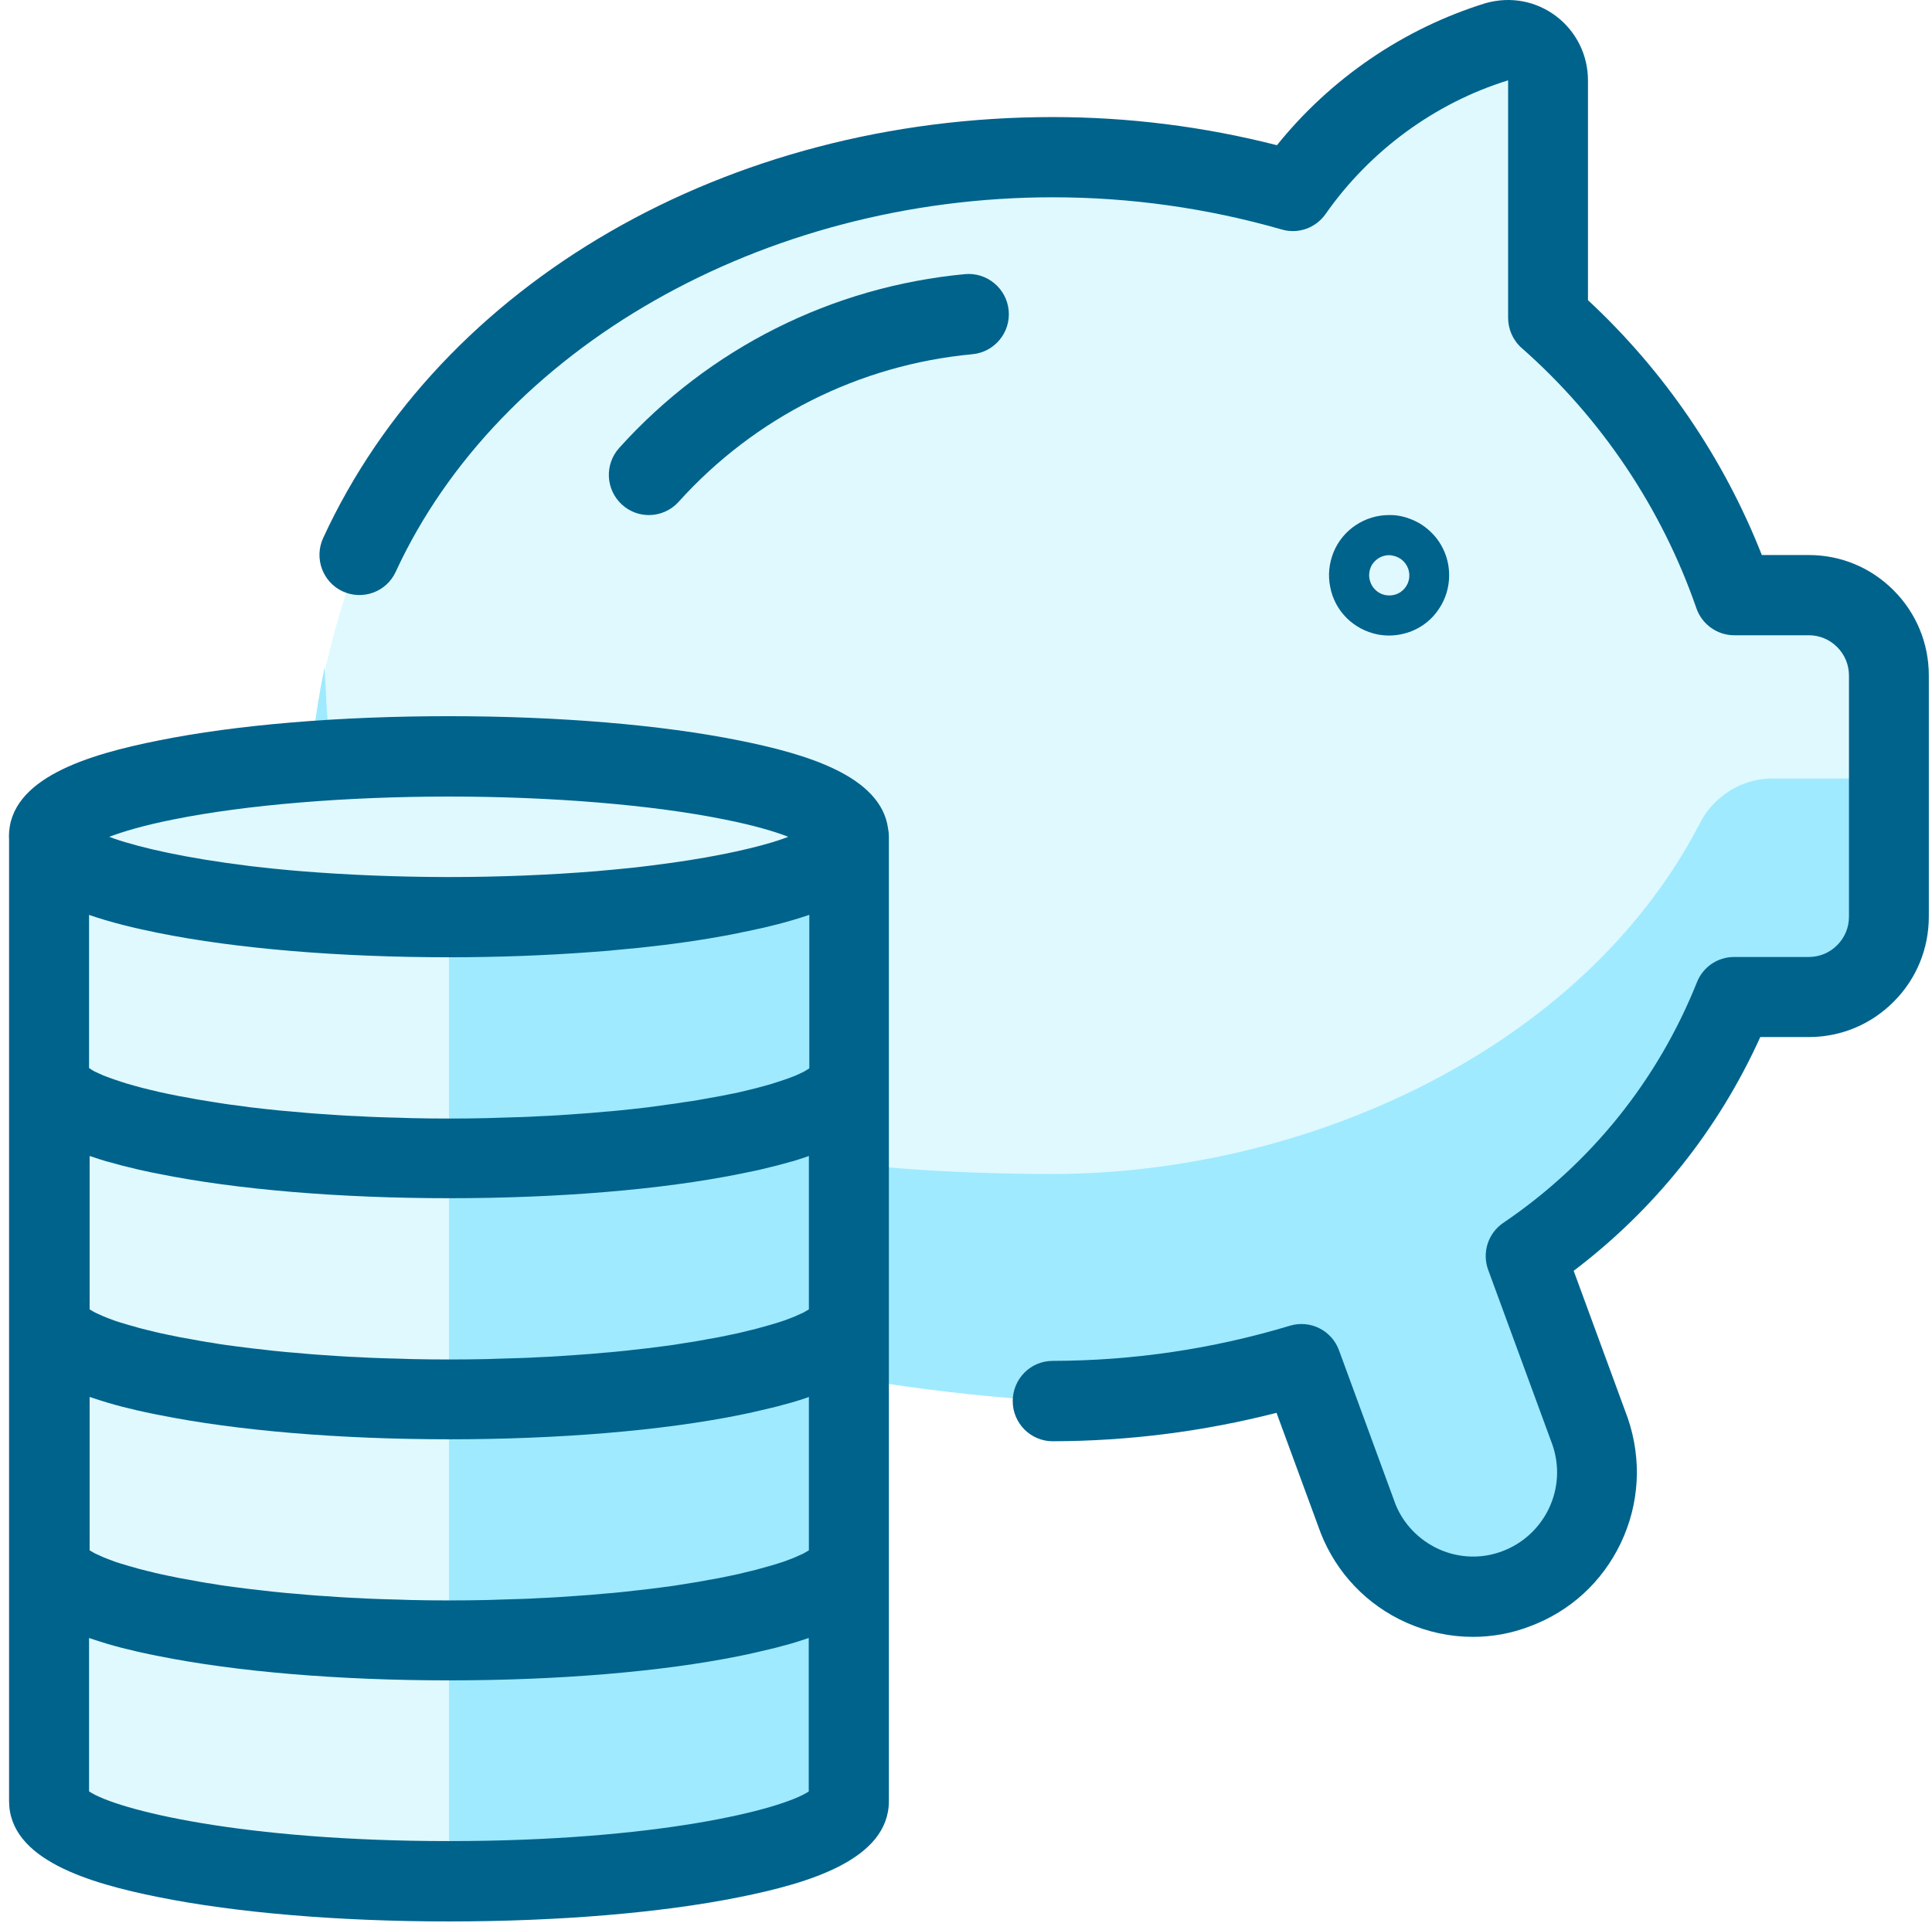
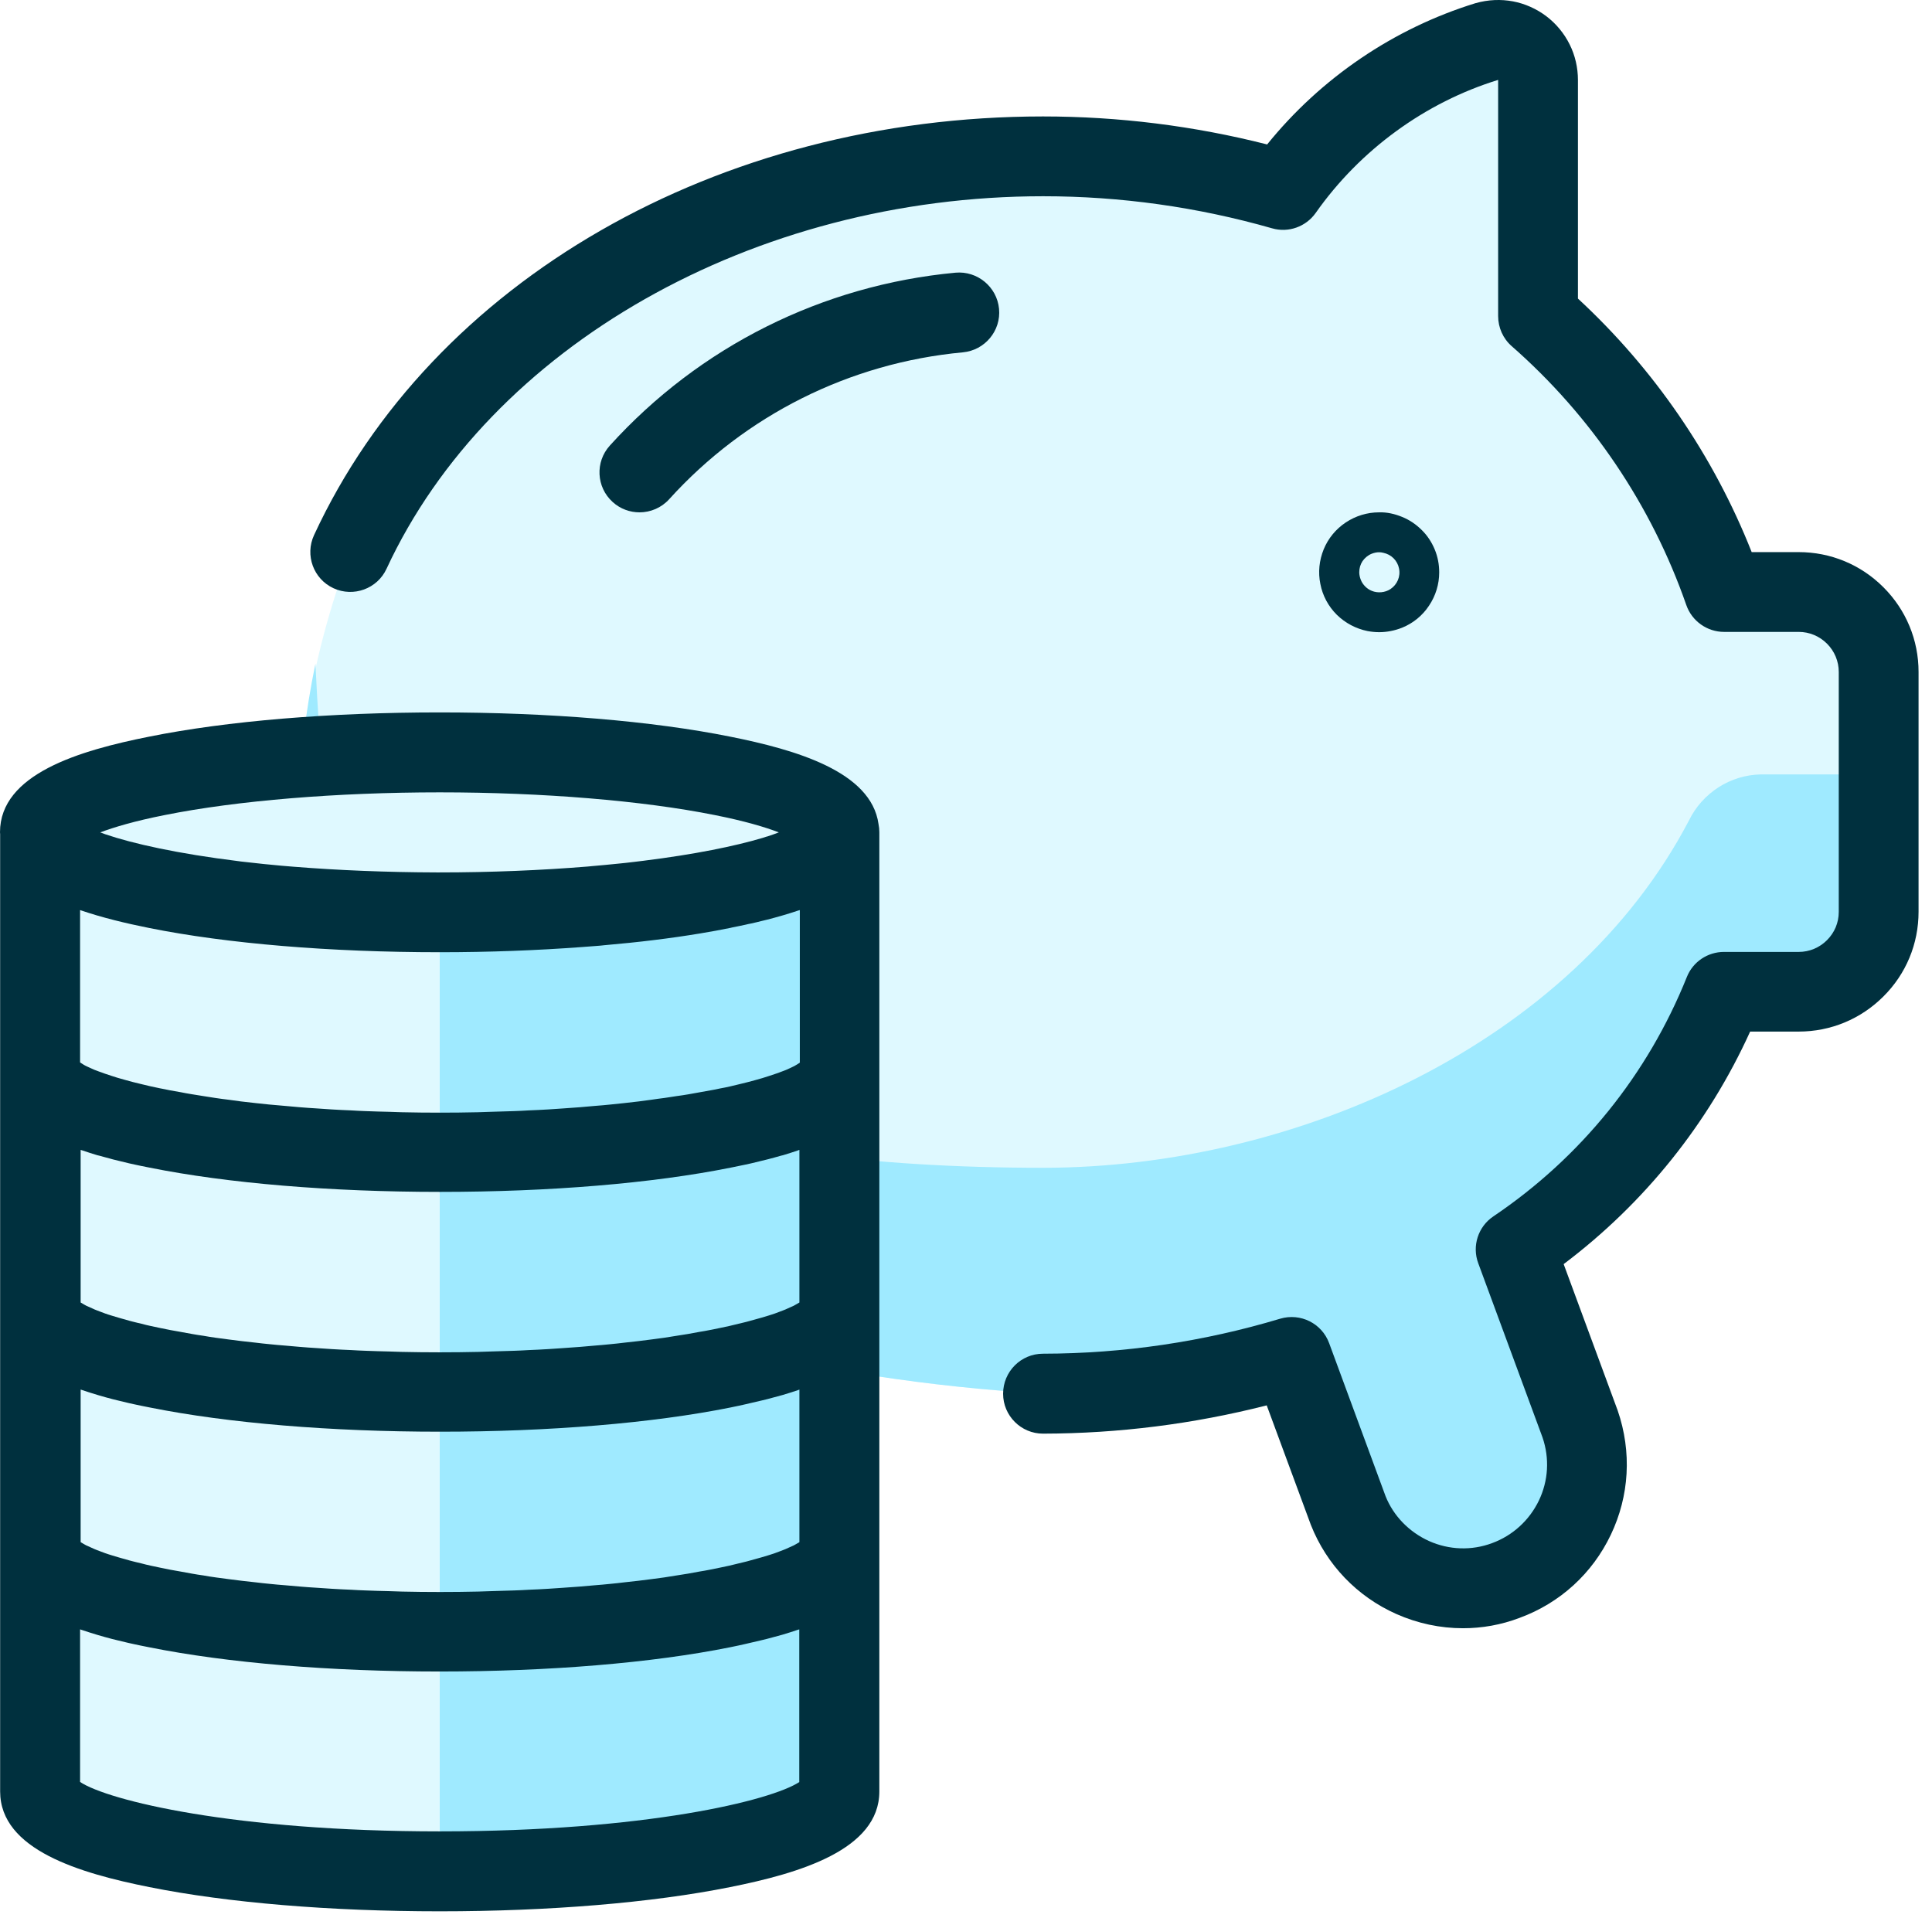
- <svg xmlns="http://www.w3.org/2000/svg" width="209" height="208" viewBox="0 0 209 208" fill="none">
-   <path d="M113.873 151.596C122.982 151.581 132.06 150.241 140.79 147.606L146.897 164.251C148.186 167.525 150.701 170.144 153.884 171.576C157.067 173.007 160.704 173.129 163.978 171.911C167.266 170.693 169.934 168.241 171.449 165.073C172.95 161.906 173.162 158.266 172.04 154.931L165.054 135.88C175.193 129.012 183.043 119.251 187.59 107.845H195.668C197.956 107.845 200.169 106.931 201.791 105.302C203.412 103.672 204.322 101.464 204.322 99.149V73.094C204.322 70.794 203.412 68.571 201.791 66.941C200.169 65.312 197.972 64.398 195.668 64.398H187.575C183.559 52.825 176.633 42.484 167.463 34.398V8.693C167.463 8.023 167.312 7.368 167.009 6.759C166.706 6.165 166.281 5.632 165.751 5.236C165.22 4.825 164.599 4.55 163.947 4.429C163.296 4.307 162.614 4.337 161.977 4.505C153.02 7.276 145.23 12.941 139.85 20.647C131.408 18.226 122.664 16.992 113.889 16.992C79.743 17.023 50.493 34.885 38.884 60.058C34.367 71.997 32.427 84.758 33.231 97.505C34.019 110.251 37.52 122.677 43.491 133.962C65.633 144.195 89.518 150.18 113.873 151.596Z" fill="#DFF9FF" />
-   <path d="M191.592 84.241C189.956 84.272 188.364 84.759 187 85.642C185.636 86.525 184.515 87.774 183.802 89.251C171.117 113.601 141.261 126.987 113.981 127.033C36.414 127.033 36.111 91.596 35.111 72.195C30.807 93.15 33.747 114.942 43.462 133.977C65.634 144.195 89.52 150.18 113.875 151.596C122.998 151.581 132.061 150.241 140.791 147.606L146.656 163.596C147.717 166.688 149.824 169.307 152.627 170.997C155.416 172.688 158.72 173.343 161.933 172.84C163.842 172.474 165.661 171.698 167.252 170.556C168.844 169.414 170.162 167.952 171.117 166.246C172.072 164.54 172.663 162.652 172.815 160.703C172.981 158.754 172.708 156.789 172.042 154.947L165.04 135.896C175.179 129.028 183.029 119.266 187.591 107.86H195.684C197.973 107.86 200.186 106.947 201.807 105.317C203.429 103.688 204.338 101.48 204.338 99.165V84.241H191.592Z" fill="#9FEAFF" />
-   <path d="M5.285 90.531C5.285 92.831 9.847 95.054 17.955 96.684C26.063 98.313 37.066 99.227 48.554 99.227C60.027 99.227 71.03 98.313 79.153 96.684C87.262 95.054 91.823 92.846 91.823 90.531C91.823 88.232 87.262 86.008 79.153 84.379C71.045 82.75 60.042 81.836 48.554 81.836C37.081 81.836 26.079 82.75 17.955 84.379C9.847 86.024 5.285 88.232 5.285 90.531Z" fill="#DFF9FF" />
-   <path d="M91.838 90.531V116.618C91.838 121.415 72.455 125.313 48.569 125.313C24.684 125.313 5.315 121.415 5.315 116.618V90.531C5.315 95.328 24.684 99.227 48.585 99.227C72.485 99.227 91.838 95.328 91.838 90.531Z" fill="#9FEAFF" />
-   <path d="M91.838 116.616V142.703C91.838 147.499 72.455 151.398 48.569 151.398C24.684 151.398 5.315 147.499 5.315 142.703V116.616C5.315 121.413 24.684 125.312 48.585 125.312C72.485 125.312 91.838 121.413 91.838 116.616Z" fill="#9FEAFF" />
-   <path d="M91.839 142.702V168.788C91.839 173.585 72.455 177.484 48.57 177.484C24.685 177.484 5.301 173.585 5.301 168.788V142.702C5.301 147.499 24.67 151.398 48.57 151.398C72.47 151.398 91.839 147.499 91.839 142.702Z" fill="#9FEAFF" />
-   <path d="M91.839 168.789V194.875C91.839 199.672 72.455 203.571 48.57 203.571C24.685 203.571 5.301 199.672 5.301 194.875V168.789C5.301 173.586 24.67 177.485 48.57 177.485C72.47 177.485 91.839 173.571 91.839 168.789Z" fill="#9FEAFF" />
-   <path d="M48.57 99.227C24.685 99.227 5.301 95.313 5.301 90.531V116.618C5.301 121.399 24.67 125.313 48.57 125.313V99.227Z" fill="#DFF9FF" />
-   <path d="M48.57 125.312C24.685 125.312 5.301 121.398 5.301 116.616V142.703C5.301 147.484 24.67 151.398 48.57 151.398V125.312Z" fill="#DFF9FF" />
-   <path d="M48.57 151.398C24.685 151.398 5.301 147.484 5.301 142.702V168.788C5.301 173.57 24.67 177.484 48.57 177.484V151.398Z" fill="#DFF9FF" />
-   <path d="M48.57 177.485C24.685 177.485 5.301 173.571 5.301 168.789V194.875C5.301 199.657 24.67 203.571 48.57 203.571V177.485Z" fill="#DFF9FF" />
-   <path d="M159.34 177.119C156.885 177.119 154.43 176.601 152.111 175.566C147.868 173.662 144.579 170.221 142.866 165.865L138.092 152.876C130.181 154.901 122.058 155.936 113.874 155.952C111.494 155.952 109.554 154.002 109.554 151.612C109.554 149.205 111.479 147.256 113.874 147.256C122.588 147.241 131.212 145.962 139.547 143.449C141.745 142.794 144.063 143.952 144.852 146.114L150.959 162.759C151.808 164.891 153.49 166.642 155.657 167.632C157.825 168.606 160.265 168.698 162.493 167.86C164.721 167.038 166.524 165.378 167.555 163.231C168.585 161.068 168.722 158.632 167.949 156.363L160.992 137.419C160.295 135.546 160.977 133.429 162.629 132.317C172.086 125.906 179.33 116.906 183.574 106.277C184.226 104.632 185.817 103.551 187.59 103.551H195.683C196.835 103.551 197.926 103.094 198.745 102.271C199.563 101.449 200.018 100.368 200.018 99.195V73.094C200.018 71.936 199.563 70.84 198.745 70.018C197.926 69.195 196.835 68.739 195.683 68.739H187.605C185.772 68.739 184.12 67.566 183.513 65.815C179.755 54.972 173.208 45.226 164.614 37.657C163.675 36.835 163.144 35.632 163.144 34.383V8.693C155.263 11.129 148.201 16.292 143.397 23.16C142.336 24.667 140.441 25.353 138.668 24.835C130.605 22.52 122.27 21.348 113.889 21.348C82.562 21.348 53.994 37.642 42.809 61.87C41.809 64.048 39.232 64.992 37.065 63.987C34.898 62.982 33.958 60.393 34.959 58.216C47.704 30.546 78.698 12.667 113.874 12.667C122.058 12.667 130.211 13.688 138.138 15.713C143.942 8.495 151.838 3.089 160.689 0.348C162.083 -0.048 163.447 -0.094 164.751 0.15C166.039 0.393 167.297 0.957 168.358 1.764C169.419 2.571 170.298 3.637 170.889 4.84C171.48 6.028 171.783 7.368 171.783 8.708V32.48C180.028 40.139 186.469 49.581 190.591 60.058H195.668C199.139 60.058 202.397 61.414 204.852 63.881C207.308 66.348 208.656 69.622 208.656 73.094V99.18C208.656 102.667 207.308 105.942 204.852 108.393C202.397 110.86 199.139 112.216 195.668 112.216H190.424C185.893 122.236 178.982 130.886 170.237 137.51L176.087 153.439C177.633 157.962 177.345 162.728 175.345 166.947C173.344 171.165 169.843 174.378 165.463 175.992C163.478 176.754 161.401 177.119 159.34 177.119Z" fill="#00638C" />
-   <path d="M150.263 68.768C149.838 68.768 149.414 68.722 149.005 68.646C147.747 68.387 146.595 67.778 145.671 66.865C144.761 65.951 144.14 64.793 143.898 63.514C143.64 62.25 143.776 60.956 144.261 59.753C144.746 58.565 145.58 57.545 146.656 56.829C147.732 56.113 148.975 55.733 150.248 55.733C151.096 55.702 151.96 55.9 152.764 56.235C153.552 56.555 154.264 57.042 154.87 57.651C155.476 58.245 155.946 58.961 156.28 59.768C156.613 60.575 156.765 61.413 156.765 62.266C156.765 63.545 156.386 64.809 155.658 65.89C154.961 66.956 153.946 67.793 152.748 68.281C151.945 68.601 151.096 68.768 150.263 68.768ZM150.263 60.073C149.99 60.073 149.702 60.134 149.444 60.24C149.035 60.408 148.702 60.697 148.459 61.047C148.232 61.398 148.111 61.809 148.111 62.25C148.111 62.524 148.171 62.799 148.277 63.073C148.384 63.347 148.55 63.59 148.762 63.804C148.959 64.002 149.202 64.169 149.475 64.276C150.096 64.535 150.899 64.474 151.49 64.078C151.854 63.834 152.127 63.499 152.294 63.103C152.46 62.707 152.506 62.266 152.415 61.839C152.339 61.428 152.127 61.032 151.824 60.727C151.521 60.423 151.142 60.225 150.718 60.134C150.536 60.088 150.399 60.073 150.263 60.073Z" fill="#00638C" />
-   <path d="M70.197 55.733C69.166 55.733 68.12 55.368 67.287 54.606C65.513 52.992 65.377 50.251 66.984 48.469C76.698 37.688 89.99 31.017 104.403 29.662C106.767 29.449 108.889 31.2 109.116 33.591C109.343 35.982 107.585 38.099 105.206 38.327C92.96 39.469 81.654 45.149 73.409 54.302C72.561 55.246 71.379 55.733 70.197 55.733Z" fill="#00638C" />
-   <path d="M96.067 89.633C95.279 83.938 87.14 81.562 80.002 80.131C71.56 78.425 60.391 77.496 48.554 77.496C36.718 77.496 25.548 78.425 17.122 80.131C9.589 81.638 0.966 84.181 0.966 90.532C0.966 90.593 0.981 90.669 0.981 90.73V116.618V142.704V168.791V194.877C0.981 201.227 9.62 203.77 17.137 205.278C25.594 206.983 36.748 207.912 48.569 207.912C60.391 207.912 71.56 206.983 80.002 205.278C87.519 203.77 96.158 201.212 96.158 194.877V168.791V142.704V116.618V90.532C96.158 90.227 96.128 89.922 96.067 89.633ZM87.504 151.156V167.755C87.428 167.801 87.337 167.862 87.246 167.907C87.14 167.968 87.034 168.029 86.898 168.105C86.761 168.166 86.61 168.242 86.458 168.303C86.307 168.379 86.155 168.44 85.989 168.516C85.822 168.593 85.625 168.653 85.443 168.73C85.246 168.806 85.049 168.882 84.837 168.958C84.64 169.034 84.397 169.095 84.185 169.171C83.942 169.247 83.7 169.324 83.427 169.4C83.185 169.476 82.927 169.537 82.669 169.613C82.382 169.689 82.094 169.765 81.79 169.856C81.518 169.933 81.199 169.994 80.911 170.07C80.578 170.146 80.26 170.222 79.911 170.313C79.593 170.389 79.244 170.45 78.911 170.527C78.547 170.603 78.183 170.679 77.789 170.755C77.441 170.831 77.047 170.892 76.683 170.953C76.274 171.029 75.88 171.105 75.44 171.181C75.046 171.242 74.622 171.318 74.198 171.379C73.758 171.455 73.319 171.516 72.864 171.593C72.424 171.653 71.954 171.714 71.5 171.775C71.015 171.836 70.56 171.897 70.06 171.958C69.575 172.019 69.06 172.065 68.56 172.126C68.044 172.186 67.559 172.247 67.029 172.293C66.483 172.354 65.907 172.4 65.347 172.445C64.831 172.491 64.316 172.537 63.786 172.582C63.164 172.628 62.528 172.674 61.891 172.719C61.361 172.75 60.861 172.796 60.315 172.826C59.633 172.872 58.921 172.902 58.208 172.933C57.678 172.963 57.163 172.994 56.617 173.009C55.799 173.039 54.95 173.054 54.101 173.085C53.631 173.1 53.192 173.115 52.722 173.131C51.388 173.161 50.009 173.176 48.6 173.176C47.19 173.176 45.826 173.161 44.477 173.131C44.008 173.115 43.553 173.1 43.098 173.085C42.25 173.07 41.401 173.039 40.583 173.009C40.037 172.994 39.522 172.963 38.991 172.933C38.294 172.902 37.566 172.872 36.885 172.826C36.339 172.796 35.839 172.75 35.308 172.719C34.672 172.674 34.02 172.643 33.414 172.582C32.883 172.537 32.368 172.491 31.853 172.445C31.292 172.4 30.716 172.354 30.171 172.293C29.64 172.247 29.155 172.186 28.64 172.126C28.14 172.065 27.625 172.019 27.14 171.958C26.639 171.897 26.169 171.836 25.7 171.775C25.245 171.714 24.775 171.653 24.336 171.593C23.866 171.532 23.442 171.455 23.002 171.379C22.593 171.318 22.153 171.258 21.759 171.181C21.335 171.105 20.926 171.029 20.517 170.953C20.138 170.892 19.759 170.816 19.41 170.755C19.016 170.679 18.652 170.603 18.289 170.527C17.955 170.45 17.607 170.389 17.288 170.313C16.94 170.237 16.622 170.161 16.288 170.07C15.985 169.994 15.682 169.933 15.409 169.856C15.106 169.78 14.818 169.704 14.53 169.613C14.272 169.537 14 169.476 13.772 169.4C13.499 169.324 13.272 169.247 13.014 169.171C12.787 169.095 12.56 169.034 12.363 168.958C12.151 168.882 11.954 168.806 11.757 168.73C11.575 168.653 11.378 168.593 11.211 168.516C11.044 168.44 10.893 168.379 10.741 168.303C10.59 168.227 10.438 168.166 10.302 168.105C10.165 168.044 10.074 167.968 9.953 167.907C9.862 167.846 9.771 167.801 9.695 167.755V151.156C9.756 151.171 9.817 151.202 9.877 151.217C10.408 151.4 10.953 151.567 11.499 151.735C11.544 151.75 11.605 151.765 11.65 151.78C12.151 151.933 12.666 152.07 13.181 152.207C13.393 152.252 13.59 152.313 13.803 152.359C14.181 152.45 14.56 152.542 14.939 152.633C15.151 152.679 15.364 152.725 15.561 152.77C16.03 152.877 16.5 152.968 16.955 153.06C17.031 153.075 17.107 153.09 17.182 153.105C25.639 154.811 36.794 155.74 48.615 155.74C60.436 155.74 71.606 154.811 80.048 153.105C80.138 153.09 80.229 153.06 80.335 153.044C80.775 152.953 81.23 152.862 81.669 152.755C81.881 152.709 82.094 152.664 82.321 152.603C82.685 152.511 83.064 152.435 83.427 152.344C83.639 152.298 83.852 152.237 84.049 152.192C84.564 152.054 85.064 151.917 85.564 151.78C85.625 151.765 85.685 151.75 85.731 151.735C86.276 151.567 86.822 151.4 87.353 151.217C87.383 151.202 87.444 151.186 87.504 151.156ZM17.122 100.948C25.563 102.653 36.733 103.582 48.569 103.582C48.569 103.582 48.569 103.582 48.585 103.582C48.6 103.582 48.585 103.582 48.6 103.582C53.919 103.582 59.103 103.384 63.968 103.019C64.498 102.973 65.043 102.943 65.574 102.897C65.847 102.882 66.104 102.851 66.377 102.821C70.075 102.501 73.561 102.075 76.744 101.542C77.88 101.359 78.987 101.146 80.048 100.933C80.108 100.917 80.169 100.902 80.229 100.887C80.714 100.796 81.199 100.689 81.7 100.582C81.881 100.537 82.078 100.491 82.26 100.461C82.669 100.369 83.064 100.278 83.473 100.171C83.655 100.126 83.852 100.08 84.034 100.034C84.579 99.897 85.109 99.745 85.64 99.593C85.67 99.577 85.716 99.577 85.746 99.562C86.292 99.41 86.822 99.227 87.337 99.06C87.413 99.029 87.474 99.014 87.55 98.999V115.598C87.474 115.643 87.383 115.704 87.292 115.765C87.186 115.826 87.08 115.887 86.959 115.963C86.822 116.024 86.671 116.1 86.519 116.176C86.367 116.252 86.231 116.313 86.049 116.389C85.882 116.466 85.67 116.527 85.488 116.603C85.291 116.679 85.109 116.755 84.897 116.816C84.685 116.892 84.443 116.968 84.215 117.044C83.988 117.12 83.761 117.197 83.503 117.273C83.245 117.349 82.973 117.425 82.7 117.501C82.427 117.577 82.154 117.653 81.851 117.73C81.563 117.806 81.245 117.882 80.927 117.958C80.608 118.034 80.305 118.11 79.972 118.186C79.638 118.263 79.275 118.339 78.926 118.4C78.578 118.476 78.229 118.552 77.85 118.613C77.471 118.689 77.077 118.75 76.668 118.826C76.274 118.902 75.895 118.963 75.486 119.039C75.076 119.115 74.622 119.176 74.182 119.237C73.758 119.298 73.349 119.374 72.894 119.435C72.424 119.496 71.939 119.557 71.454 119.633C71 119.694 70.56 119.755 70.09 119.816C69.575 119.877 69.029 119.938 68.499 119.999C68.014 120.044 67.544 120.105 67.044 120.151C66.499 120.212 65.907 120.258 65.332 120.303C64.816 120.349 64.316 120.395 63.786 120.44C63.164 120.486 62.528 120.532 61.891 120.577C61.361 120.608 60.861 120.653 60.315 120.684C59.618 120.73 58.89 120.76 58.178 120.791C57.663 120.821 57.148 120.851 56.617 120.867C55.799 120.897 54.935 120.912 54.071 120.943C53.616 120.958 53.177 120.973 52.707 120.988C51.373 121.019 49.994 121.034 48.585 121.034C47.175 121.034 45.811 121.019 44.462 120.988C43.992 120.973 43.568 120.958 43.113 120.943C42.25 120.928 41.386 120.897 40.567 120.867C40.037 120.851 39.537 120.821 39.021 120.791C38.294 120.76 37.566 120.73 36.869 120.684C36.339 120.653 35.839 120.608 35.308 120.577C34.672 120.532 34.005 120.501 33.384 120.44C32.853 120.395 32.368 120.349 31.853 120.303C31.277 120.258 30.686 120.197 30.125 120.151C29.625 120.105 29.17 120.044 28.685 119.999C28.155 119.938 27.594 119.877 27.079 119.816C26.624 119.755 26.185 119.694 25.745 119.633C25.26 119.572 24.745 119.511 24.275 119.435C23.836 119.374 23.426 119.298 23.017 119.237C22.578 119.161 22.123 119.1 21.699 119.024C21.289 118.963 20.926 118.887 20.532 118.811C20.138 118.735 19.728 118.674 19.334 118.598C18.971 118.521 18.622 118.445 18.273 118.384C17.91 118.308 17.546 118.232 17.213 118.156C16.879 118.08 16.576 118.004 16.258 117.928C15.94 117.851 15.621 117.775 15.333 117.699C15.03 117.623 14.773 117.547 14.5 117.471C14.227 117.395 13.954 117.318 13.697 117.242C13.439 117.166 13.211 117.09 12.984 117.014C12.757 116.938 12.514 116.862 12.302 116.785C12.09 116.709 11.908 116.633 11.711 116.572C11.514 116.496 11.317 116.42 11.15 116.359C10.984 116.283 10.832 116.222 10.681 116.146C10.529 116.07 10.362 116.009 10.226 115.933C10.105 115.872 9.999 115.811 9.892 115.735C9.802 115.674 9.711 115.628 9.635 115.567V98.999C12.014 99.821 14.621 100.445 17.122 100.948ZM87.504 125.085V141.684C87.428 141.73 87.337 141.791 87.246 141.836C87.14 141.897 87.034 141.958 86.898 142.034C86.761 142.095 86.61 142.171 86.458 142.232C86.307 142.308 86.155 142.369 85.989 142.445C85.822 142.521 85.625 142.582 85.443 142.659C85.246 142.735 85.049 142.811 84.837 142.887C84.64 142.963 84.397 143.024 84.185 143.1C83.942 143.176 83.7 143.252 83.427 143.329C83.185 143.405 82.927 143.466 82.669 143.542C82.382 143.618 82.094 143.694 81.79 143.785C81.518 143.862 81.199 143.922 80.911 143.999C80.578 144.075 80.26 144.151 79.911 144.242C79.593 144.318 79.244 144.379 78.911 144.455C78.547 144.532 78.183 144.608 77.789 144.684C77.441 144.76 77.047 144.821 76.683 144.882C76.274 144.958 75.88 145.034 75.44 145.11C75.046 145.171 74.622 145.247 74.198 145.308C73.758 145.384 73.319 145.445 72.864 145.521C72.424 145.582 71.954 145.643 71.5 145.704C71.015 145.765 70.56 145.826 70.06 145.887C69.575 145.948 69.06 145.994 68.56 146.054C68.044 146.115 67.559 146.176 67.029 146.222C66.483 146.283 65.907 146.329 65.347 146.374C64.831 146.42 64.316 146.466 63.786 146.511C63.164 146.557 62.528 146.603 61.891 146.648C61.361 146.679 60.861 146.725 60.315 146.755C59.633 146.801 58.921 146.831 58.208 146.862C57.678 146.892 57.163 146.922 56.617 146.938C55.799 146.968 54.95 146.983 54.101 147.014C53.631 147.029 53.192 147.044 52.722 147.06C51.388 147.09 50.009 147.105 48.6 147.105C47.19 147.105 45.826 147.09 44.477 147.06C44.008 147.044 43.553 147.029 43.098 147.014C42.25 146.999 41.401 146.968 40.583 146.938C40.037 146.922 39.522 146.892 38.991 146.862C38.294 146.831 37.566 146.801 36.885 146.755C36.339 146.725 35.839 146.679 35.308 146.648C34.672 146.603 34.02 146.572 33.414 146.511C32.883 146.466 32.368 146.42 31.853 146.374C31.292 146.329 30.716 146.283 30.171 146.222C29.64 146.176 29.155 146.115 28.64 146.054C28.14 145.994 27.625 145.948 27.14 145.887C26.639 145.826 26.169 145.765 25.7 145.704C25.245 145.643 24.775 145.582 24.336 145.521C23.866 145.461 23.442 145.384 23.002 145.308C22.593 145.247 22.153 145.186 21.759 145.11C21.335 145.034 20.926 144.958 20.517 144.882C20.138 144.821 19.759 144.745 19.41 144.684C19.016 144.608 18.652 144.532 18.289 144.455C17.955 144.379 17.607 144.318 17.288 144.242C16.94 144.166 16.622 144.09 16.288 143.999C15.985 143.922 15.682 143.862 15.409 143.785C15.106 143.709 14.818 143.633 14.53 143.542C14.272 143.466 14 143.405 13.772 143.329C13.499 143.252 13.272 143.176 13.014 143.1C12.787 143.024 12.56 142.963 12.363 142.887C12.151 142.811 11.954 142.735 11.757 142.659C11.575 142.582 11.378 142.521 11.211 142.445C11.044 142.369 10.893 142.308 10.741 142.232C10.59 142.156 10.438 142.095 10.302 142.034C10.165 141.973 10.074 141.897 9.953 141.836C9.862 141.775 9.771 141.73 9.695 141.684V125.085C9.756 125.1 9.832 125.131 9.892 125.146C10.423 125.329 10.953 125.496 11.499 125.664C11.56 125.679 11.62 125.694 11.696 125.709C12.196 125.846 12.696 125.983 13.196 126.12C13.409 126.166 13.606 126.227 13.818 126.273C14.197 126.364 14.575 126.455 14.939 126.547C15.151 126.593 15.364 126.638 15.561 126.684C16.03 126.791 16.5 126.882 16.955 126.973C17.031 126.988 17.107 127.004 17.182 127.019C25.624 128.725 36.794 129.653 48.615 129.653C60.436 129.653 71.606 128.725 80.048 127.019C80.123 127.004 80.199 126.988 80.275 126.973C80.745 126.882 81.199 126.775 81.669 126.684C81.881 126.638 82.094 126.593 82.291 126.547C82.669 126.455 83.048 126.364 83.412 126.273C83.624 126.227 83.821 126.166 84.034 126.12C84.534 125.983 85.034 125.862 85.534 125.709C85.594 125.694 85.655 125.679 85.731 125.664C86.276 125.496 86.807 125.329 87.337 125.146C87.383 125.115 87.444 125.1 87.504 125.085ZM18.819 88.659C26.609 87.09 37.445 86.192 48.569 86.192C59.694 86.192 70.53 87.09 78.32 88.659C81.609 89.313 83.821 89.983 85.276 90.547C84.928 90.684 84.534 90.821 84.079 90.973C84.034 90.989 84.003 91.004 83.958 91.004C83.806 91.049 83.655 91.095 83.488 91.156C80.532 92.039 76.198 92.938 70.591 93.638C70.257 93.684 69.924 93.714 69.59 93.76C68.999 93.836 68.408 93.897 67.787 93.958C66.877 94.049 65.968 94.141 65.043 94.217C64.892 94.232 64.74 94.247 64.574 94.263C59.527 94.674 54.086 94.902 48.554 94.902C48.433 94.902 48.327 94.902 48.221 94.902C42.871 94.887 37.597 94.674 32.702 94.278C32.277 94.247 31.853 94.202 31.428 94.171C30.792 94.11 30.155 94.049 29.534 93.989C28.685 93.897 27.852 93.806 27.049 93.714C26.973 93.699 26.912 93.699 26.836 93.684C20.183 92.862 15.318 91.765 12.348 90.745C12.166 90.684 11.984 90.608 11.817 90.547C13.318 89.983 15.515 89.313 18.819 88.659ZM87.504 193.841C84.488 195.851 70.894 199.217 48.569 199.217C26.245 199.217 12.651 195.851 9.635 193.841V177.242C9.695 177.258 9.756 177.288 9.817 177.303C10.347 177.486 10.893 177.653 11.438 177.821C11.484 177.836 11.544 177.851 11.59 177.867C12.09 178.019 12.605 178.156 13.121 178.293C13.333 178.339 13.53 178.4 13.742 178.445C14.121 178.537 14.5 178.628 14.879 178.719C15.091 178.765 15.303 178.811 15.5 178.856C15.97 178.963 16.44 179.054 16.894 179.146C16.97 179.161 17.046 179.176 17.122 179.192C25.578 180.897 36.733 181.826 48.554 181.826C60.376 181.826 71.545 180.897 79.987 179.192C80.078 179.176 80.169 179.146 80.275 179.131C80.714 179.039 81.169 178.948 81.609 178.841C81.821 178.796 82.033 178.75 82.26 178.689C82.624 178.598 83.003 178.521 83.367 178.43C83.579 178.384 83.791 178.324 83.988 178.278C84.503 178.141 85.003 178.004 85.504 177.867C85.564 177.851 85.625 177.836 85.67 177.821C86.216 177.653 86.761 177.486 87.292 177.303C87.353 177.288 87.413 177.258 87.489 177.242V193.841H87.504Z" fill="#00638C" />
+ <svg xmlns="http://www.w3.org/2000/svg" width="138" height="137" viewBox="0 0 138 137" fill="none">
+   <path d="M74.5 99.548C80.51 99.538 86.5 98.658 92.26 96.928L96.29 107.858C97.14 110.008 98.8 111.728 100.9 112.668C103 113.608 105.4 113.688 107.56 112.888C109.73 112.088 111.49 110.478 112.49 108.398C113.48 106.318 113.62 103.928 112.88 101.738L108.27 89.228C114.96 84.718 120.14 78.308 123.14 70.818H128.47C129.98 70.818 131.44 70.218 132.51 69.148C133.58 68.078 134.18 66.628 134.18 65.108V47.998C134.18 46.488 133.58 45.028 132.51 43.958C131.44 42.888 129.99 42.288 128.47 42.288H123.13C120.48 34.688 115.91 27.898 109.86 22.588V5.708C109.86 5.268 109.76 4.838 109.56 4.438C109.36 4.048 109.08 3.698 108.73 3.438C108.38 3.168 107.97 2.988 107.54 2.908C107.11 2.828 106.66 2.848 106.24 2.958C100.33 4.778 95.19 8.498 91.64 13.558C86.07 11.968 80.3 11.158 74.51 11.158C51.98 11.178 32.68 22.908 25.02 39.438C22.04 47.278 20.76 55.658 21.29 64.028C21.81 72.398 24.12 80.558 28.06 87.968C42.67 94.688 58.43 98.618 74.5 99.548Z" fill="#DFF9FF" />
+   <path d="M125.78 55.318C124.7 55.338 123.65 55.658 122.75 56.238C121.85 56.818 121.11 57.638 120.64 58.608C112.27 74.598 92.57 83.388 74.57 83.418C23.39 83.418 23.19 60.148 22.53 47.408C19.69 61.168 21.63 75.478 28.04 87.978C42.67 94.688 58.43 98.618 74.5 99.548C80.52 99.538 86.5 98.658 92.26 96.928L96.13 107.428C96.83 109.458 98.22 111.178 100.07 112.288C101.91 113.398 104.09 113.828 106.21 113.498C107.47 113.258 108.67 112.748 109.72 111.998C110.77 111.248 111.64 110.288 112.27 109.168C112.9 108.048 113.29 106.808 113.39 105.528C113.5 104.248 113.32 102.958 112.88 101.748L108.26 89.238C114.95 84.728 120.13 78.318 123.14 70.828H128.48C129.99 70.828 131.45 70.228 132.52 69.158C133.59 68.088 134.19 66.638 134.19 65.118V55.318H125.78Z" fill="#9FEAFF" />
+   <path d="M104.5 116.308C102.88 116.308 101.26 115.968 99.73 115.288C96.93 114.038 94.76 111.778 93.63 108.918L90.48 100.388C85.26 101.718 79.9 102.398 74.5 102.408C72.93 102.408 71.65 101.128 71.65 99.558C71.65 97.978 72.92 96.698 74.5 96.698C80.25 96.688 85.94 95.848 91.44 94.198C92.89 93.768 94.42 94.528 94.94 95.948L98.97 106.878C99.53 108.278 100.64 109.428 102.07 110.078C103.5 110.718 105.11 110.778 106.58 110.228C108.05 109.688 109.24 108.598 109.92 107.188C110.6 105.768 110.69 104.168 110.18 102.678L105.59 90.238C105.13 89.008 105.58 87.618 106.67 86.888C112.91 82.678 117.69 76.768 120.49 69.788C120.92 68.708 121.97 67.998 123.14 67.998H128.48C129.24 67.998 129.96 67.698 130.5 67.158C131.04 66.618 131.34 65.908 131.34 65.138V47.998C131.34 47.238 131.04 46.518 130.5 45.978C129.96 45.438 129.24 45.138 128.48 45.138H123.15C121.94 45.138 120.85 44.368 120.45 43.218C117.97 36.098 113.65 29.698 107.98 24.728C107.36 24.188 107.01 23.398 107.01 22.578V5.708C101.81 7.308 97.15 10.698 93.98 15.208C93.28 16.198 92.03 16.648 90.86 16.308C85.54 14.788 80.04 14.018 74.51 14.018C53.84 14.018 34.99 24.718 27.61 40.628C26.95 42.058 25.25 42.678 23.82 42.018C22.39 41.358 21.77 39.658 22.43 38.228C30.84 20.058 51.29 8.318 74.5 8.318C79.9 8.318 85.28 8.988 90.51 10.318C94.34 5.578 99.55 2.028 105.39 0.228C106.31 -0.032 107.21 -0.062 108.07 0.098C108.92 0.258 109.75 0.628 110.45 1.158C111.15 1.688 111.73 2.388 112.12 3.178C112.51 3.958 112.71 4.838 112.71 5.718V21.328C118.15 26.358 122.4 32.558 125.12 39.438H128.47C130.76 39.438 132.91 40.328 134.53 41.948C136.15 43.568 137.04 45.718 137.04 47.998V65.128C137.04 67.418 136.15 69.568 134.53 71.178C132.91 72.798 130.76 73.688 128.47 73.688H125.01C122.02 80.268 117.46 85.948 111.69 90.298L115.55 100.758C116.57 103.728 116.38 106.858 115.06 109.628C113.74 112.398 111.43 114.508 108.54 115.568C107.23 116.068 105.86 116.308 104.5 116.308Z" fill="#00303E" />
+   <path d="M98.51 45.158C98.23 45.158 97.95 45.128 97.68 45.078C96.85 44.908 96.09 44.508 95.48 43.908C94.88 43.308 94.47 42.548 94.31 41.708C94.14 40.878 94.23 40.028 94.55 39.238C94.87 38.458 95.42 37.788 96.13 37.318C96.84 36.848 97.66 36.598 98.5 36.598C99.06 36.578 99.63 36.708 100.16 36.928C100.68 37.138 101.15 37.458 101.55 37.858C101.95 38.248 102.26 38.718 102.48 39.248C102.7 39.778 102.8 40.328 102.8 40.888C102.8 41.728 102.55 42.558 102.07 43.268C101.61 43.968 100.94 44.518 100.15 44.838C99.62 45.048 99.06 45.158 98.51 45.158ZM98.51 39.448C98.33 39.448 98.14 39.488 97.97 39.558C97.7 39.668 97.48 39.858 97.32 40.088C97.17 40.318 97.09 40.588 97.09 40.878C97.09 41.058 97.13 41.238 97.2 41.418C97.27 41.598 97.38 41.758 97.52 41.898C97.65 42.028 97.81 42.138 97.99 42.208C98.4 42.378 98.93 42.338 99.32 42.078C99.56 41.918 99.74 41.698 99.85 41.438C99.96 41.178 99.99 40.888 99.93 40.608C99.88 40.338 99.74 40.078 99.54 39.878C99.34 39.678 99.09 39.548 98.81 39.488C98.69 39.458 98.6 39.448 98.51 39.448Z" fill="#00303E" />
+   <path d="M45.68 36.598C45 36.598 44.31 36.358 43.76 35.858C42.59 34.798 42.5 32.998 43.56 31.828C49.97 24.748 58.74 20.368 68.25 19.478C69.81 19.338 71.21 20.488 71.36 22.058C71.51 23.628 70.35 25.018 68.78 25.168C60.7 25.918 53.24 29.648 47.8 35.658C47.24 36.278 46.46 36.598 45.68 36.598Z" fill="#00303E" />
+   <path d="M2.85 59.448C2.85 60.958 5.86 62.418 11.21 63.488C16.56 64.558 23.82 65.158 31.4 65.158C38.97 65.158 46.23 64.558 51.59 63.488C56.94 62.418 59.95 60.968 59.95 59.448C59.95 57.938 56.94 56.478 51.59 55.408C46.24 54.338 38.98 53.738 31.4 53.738C23.83 53.738 16.57 54.338 11.21 55.408C5.86 56.488 2.85 57.938 2.85 59.448Z" fill="#DFF9FF" />
+   <path d="M59.96 59.449V76.579C59.96 79.729 47.17 82.289 31.41 82.289C15.65 82.289 2.87 79.729 2.87 76.579V59.449C2.87 62.599 15.65 65.159 31.42 65.159C47.19 65.159 59.96 62.599 59.96 59.449Z" fill="#9FEAFF" />
+   <path d="M59.96 76.578V93.708C59.96 96.858 47.17 99.418 31.41 99.418C15.65 99.418 2.87 96.858 2.87 93.708V76.578C2.87 79.728 15.65 82.288 31.42 82.288C47.19 82.288 59.96 79.728 59.96 76.578Z" fill="#9FEAFF" />
+   <path d="M59.96 93.707V110.837C59.96 113.987 47.17 116.547 31.41 116.547C15.65 116.547 2.86 113.987 2.86 110.837V93.707C2.86 96.857 15.64 99.417 31.41 99.417C47.18 99.417 59.96 96.857 59.96 93.707Z" fill="#9FEAFF" />
+   <path d="M59.96 110.838V127.968C59.96 131.118 47.17 133.678 31.41 133.678C15.65 133.678 2.86 131.118 2.86 127.968V110.838C2.86 113.988 15.64 116.548 31.41 116.548C47.18 116.548 59.96 113.978 59.96 110.838Z" fill="#9FEAFF" />
+   <path d="M31.41 65.159C15.65 65.159 2.86 62.589 2.86 59.449V76.579C2.86 79.719 15.64 82.289 31.41 82.289V65.159Z" fill="#DFF9FF" />
+   <path d="M31.41 82.288C15.65 82.288 2.86 79.718 2.86 76.578V93.708C2.86 96.848 15.64 99.418 31.41 99.418V82.288Z" fill="#DFF9FF" />
+   <path d="M31.41 99.417C15.65 99.417 2.86 96.847 2.86 93.707V110.837C2.86 113.977 15.64 116.547 31.41 116.547V99.417Z" fill="#DFF9FF" />
+   <path d="M31.41 116.548C15.65 116.548 2.86 113.978 2.86 110.838V127.968C2.86 131.108 15.64 133.678 31.41 133.678V116.548Z" fill="#DFF9FF" />
+   <path d="M62.75 58.859C62.23 55.119 56.86 53.559 52.15 52.619C46.58 51.499 39.21 50.889 31.4 50.889C23.59 50.889 16.22 51.499 10.66 52.619C5.69 53.609 0 55.279 0 59.449C0 59.489 0.01 59.539 0.01 59.579V76.579V93.709V110.839V127.969C0.01 132.139 5.71 133.809 10.67 134.799C16.25 135.919 23.61 136.529 31.41 136.529C39.21 136.529 46.58 135.919 52.15 134.799C57.11 133.809 62.81 132.129 62.81 127.969V110.839V93.709V76.579V59.449C62.81 59.249 62.79 59.049 62.75 58.859ZM57.1 99.259V110.159C57.05 110.189 56.99 110.229 56.93 110.259C56.86 110.299 56.79 110.339 56.7 110.389C56.61 110.429 56.51 110.479 56.41 110.519C56.31 110.569 56.21 110.609 56.1 110.659C55.99 110.709 55.86 110.749 55.74 110.799C55.61 110.849 55.48 110.899 55.34 110.949C55.21 110.999 55.05 111.039 54.91 111.089C54.75 111.139 54.59 111.189 54.41 111.239C54.25 111.289 54.08 111.329 53.91 111.379C53.72 111.429 53.53 111.479 53.33 111.539C53.15 111.589 52.94 111.629 52.75 111.679C52.53 111.729 52.32 111.779 52.09 111.839C51.88 111.889 51.65 111.929 51.43 111.979C51.19 112.029 50.95 112.079 50.69 112.129C50.46 112.179 50.2 112.219 49.96 112.259C49.69 112.309 49.43 112.359 49.14 112.409C48.88 112.449 48.6 112.499 48.32 112.539C48.03 112.589 47.74 112.629 47.44 112.679C47.15 112.719 46.84 112.759 46.54 112.799C46.22 112.839 45.92 112.879 45.59 112.919C45.27 112.959 44.93 112.989 44.6 113.029C44.26 113.069 43.94 113.109 43.59 113.139C43.23 113.179 42.85 113.209 42.48 113.239C42.14 113.269 41.8 113.299 41.45 113.329C41.04 113.359 40.62 113.389 40.2 113.419C39.85 113.439 39.52 113.469 39.16 113.489C38.71 113.519 38.24 113.539 37.77 113.559C37.42 113.579 37.08 113.599 36.72 113.609C36.18 113.629 35.62 113.639 35.06 113.659C34.75 113.669 34.46 113.679 34.15 113.689C33.27 113.709 32.36 113.719 31.43 113.719C30.5 113.719 29.6 113.709 28.71 113.689C28.4 113.679 28.1 113.669 27.8 113.659C27.24 113.649 26.68 113.629 26.14 113.609C25.78 113.599 25.44 113.579 25.09 113.559C24.63 113.539 24.15 113.519 23.7 113.489C23.34 113.469 23.01 113.439 22.66 113.419C22.24 113.389 21.81 113.369 21.41 113.329C21.06 113.299 20.72 113.269 20.38 113.239C20.01 113.209 19.63 113.179 19.27 113.139C18.92 113.109 18.6 113.069 18.26 113.029C17.93 112.989 17.59 112.959 17.27 112.919C16.94 112.879 16.63 112.839 16.32 112.799C16.02 112.759 15.71 112.719 15.42 112.679C15.11 112.639 14.83 112.589 14.54 112.539C14.27 112.499 13.98 112.459 13.72 112.409C13.44 112.359 13.17 112.309 12.9 112.259C12.65 112.219 12.4 112.169 12.17 112.129C11.91 112.079 11.67 112.029 11.43 111.979C11.21 111.929 10.98 111.889 10.77 111.839C10.54 111.789 10.33 111.739 10.11 111.679C9.91 111.629 9.71 111.589 9.53 111.539C9.33 111.489 9.14 111.439 8.95 111.379C8.78 111.329 8.6 111.289 8.45 111.239C8.27 111.189 8.12 111.139 7.95 111.089C7.8 111.039 7.65 110.999 7.52 110.949C7.38 110.899 7.25 110.849 7.12 110.799C7 110.749 6.87 110.709 6.76 110.659C6.65 110.609 6.55 110.569 6.45 110.519C6.35 110.469 6.25 110.429 6.16 110.389C6.07 110.349 6.01 110.299 5.93 110.259C5.87 110.219 5.81 110.189 5.76 110.159V99.259C5.8 99.269 5.84 99.289 5.88 99.299C6.23 99.419 6.59 99.529 6.95 99.639C6.98 99.649 7.02 99.659 7.05 99.669C7.38 99.769 7.72 99.859 8.06 99.949C8.2 99.979 8.33 100.019 8.47 100.049C8.72 100.109 8.97 100.169 9.22 100.229C9.36 100.259 9.5 100.289 9.63 100.319C9.94 100.389 10.25 100.449 10.55 100.509C10.6 100.519 10.65 100.529 10.7 100.539C16.28 101.659 23.64 102.269 31.44 102.269C39.24 102.269 46.61 101.659 52.18 100.539C52.24 100.529 52.3 100.509 52.37 100.499C52.66 100.439 52.96 100.379 53.25 100.309C53.39 100.279 53.53 100.249 53.68 100.209C53.92 100.149 54.17 100.099 54.41 100.039C54.55 100.009 54.69 99.969 54.82 99.939C55.16 99.849 55.49 99.759 55.82 99.669C55.86 99.659 55.9 99.649 55.93 99.639C56.29 99.529 56.65 99.419 57 99.299C57.02 99.289 57.06 99.279 57.1 99.259ZM10.66 66.289C16.23 67.409 23.6 68.019 31.41 68.019C31.41 68.019 31.41 68.019 31.42 68.019C31.43 68.019 31.42 68.019 31.43 68.019C34.94 68.019 38.36 67.889 41.57 67.649C41.92 67.619 42.28 67.599 42.63 67.569C42.81 67.559 42.98 67.539 43.16 67.519C45.6 67.309 47.9 67.029 50 66.679C50.75 66.559 51.48 66.419 52.18 66.279C52.22 66.269 52.26 66.259 52.3 66.249C52.62 66.189 52.94 66.119 53.27 66.049C53.39 66.019 53.52 65.989 53.64 65.969C53.91 65.909 54.17 65.849 54.44 65.779C54.56 65.749 54.69 65.719 54.81 65.689C55.17 65.599 55.52 65.499 55.87 65.399C55.89 65.389 55.92 65.389 55.94 65.379C56.3 65.279 56.65 65.159 56.99 65.049C57.04 65.029 57.08 65.019 57.13 65.009V75.909C57.08 75.939 57.02 75.979 56.96 76.019C56.89 76.059 56.82 76.099 56.74 76.149C56.65 76.189 56.55 76.239 56.45 76.289C56.35 76.339 56.26 76.379 56.14 76.429C56.03 76.479 55.89 76.519 55.77 76.569C55.64 76.619 55.52 76.669 55.38 76.709C55.24 76.759 55.08 76.809 54.93 76.859C54.78 76.909 54.63 76.959 54.46 77.009C54.29 77.059 54.11 77.109 53.93 77.159C53.75 77.209 53.57 77.259 53.37 77.309C53.18 77.359 52.97 77.409 52.76 77.459C52.55 77.509 52.35 77.559 52.13 77.609C51.91 77.659 51.67 77.709 51.44 77.749C51.21 77.799 50.98 77.849 50.73 77.889C50.48 77.939 50.22 77.979 49.95 78.029C49.69 78.079 49.44 78.119 49.17 78.169C48.9 78.219 48.6 78.259 48.31 78.299C48.03 78.339 47.76 78.389 47.46 78.429C47.15 78.469 46.83 78.509 46.51 78.559C46.21 78.599 45.92 78.639 45.61 78.679C45.27 78.719 44.91 78.759 44.56 78.799C44.24 78.829 43.93 78.869 43.6 78.899C43.24 78.939 42.85 78.969 42.47 78.999C42.13 79.029 41.8 79.059 41.45 79.089C41.04 79.119 40.62 79.149 40.2 79.179C39.85 79.199 39.52 79.229 39.16 79.249C38.7 79.279 38.22 79.299 37.75 79.319C37.41 79.339 37.07 79.359 36.72 79.369C36.18 79.389 35.61 79.399 35.04 79.419C34.74 79.429 34.45 79.439 34.14 79.449C33.26 79.469 32.35 79.479 31.42 79.479C30.49 79.479 29.59 79.469 28.7 79.449C28.39 79.439 28.11 79.429 27.81 79.419C27.24 79.409 26.67 79.389 26.13 79.369C25.78 79.359 25.45 79.339 25.11 79.319C24.63 79.299 24.15 79.279 23.69 79.249C23.34 79.229 23.01 79.199 22.66 79.179C22.24 79.149 21.8 79.129 21.39 79.089C21.04 79.059 20.72 79.029 20.38 78.999C20 78.969 19.61 78.929 19.24 78.899C18.91 78.869 18.61 78.829 18.29 78.799C17.94 78.759 17.57 78.719 17.23 78.679C16.93 78.639 16.64 78.599 16.35 78.559C16.03 78.519 15.69 78.479 15.38 78.429C15.09 78.389 14.82 78.339 14.55 78.299C14.26 78.249 13.96 78.209 13.68 78.159C13.41 78.119 13.17 78.069 12.91 78.019C12.65 77.969 12.38 77.929 12.12 77.879C11.88 77.829 11.65 77.779 11.42 77.739C11.18 77.689 10.94 77.639 10.72 77.589C10.5 77.539 10.3 77.489 10.09 77.439C9.88 77.389 9.67 77.339 9.48 77.289C9.28 77.239 9.11 77.189 8.93 77.139C8.75 77.089 8.57 77.039 8.4 76.989C8.23 76.939 8.08 76.889 7.93 76.839C7.78 76.789 7.62 76.739 7.48 76.689C7.34 76.639 7.22 76.589 7.09 76.549C6.96 76.499 6.83 76.449 6.72 76.409C6.61 76.359 6.51 76.319 6.41 76.269C6.31 76.219 6.2 76.179 6.11 76.129C6.03 76.089 5.96 76.049 5.89 75.999C5.83 75.959 5.77 75.929 5.72 75.889V65.009C7.29 65.549 9.01 65.959 10.66 66.289ZM57.1 82.139V93.039C57.05 93.069 56.99 93.109 56.93 93.139C56.86 93.179 56.79 93.219 56.7 93.269C56.61 93.309 56.51 93.359 56.41 93.399C56.31 93.449 56.21 93.489 56.1 93.539C55.99 93.589 55.86 93.629 55.74 93.679C55.61 93.729 55.48 93.779 55.34 93.829C55.21 93.879 55.05 93.919 54.91 93.969C54.75 94.019 54.59 94.069 54.41 94.119C54.25 94.169 54.08 94.209 53.91 94.259C53.72 94.309 53.53 94.359 53.33 94.419C53.15 94.469 52.94 94.509 52.75 94.559C52.53 94.609 52.32 94.659 52.09 94.719C51.88 94.769 51.65 94.809 51.43 94.859C51.19 94.909 50.95 94.959 50.69 95.009C50.46 95.059 50.2 95.099 49.96 95.139C49.69 95.189 49.43 95.239 49.14 95.289C48.88 95.329 48.6 95.379 48.32 95.419C48.03 95.469 47.74 95.509 47.44 95.559C47.15 95.599 46.84 95.639 46.54 95.679C46.22 95.719 45.92 95.759 45.59 95.799C45.27 95.839 44.93 95.869 44.6 95.909C44.26 95.949 43.94 95.989 43.59 96.019C43.23 96.059 42.85 96.089 42.48 96.119C42.14 96.149 41.8 96.179 41.45 96.209C41.04 96.239 40.62 96.269 40.2 96.299C39.85 96.319 39.52 96.349 39.16 96.369C38.71 96.399 38.24 96.419 37.77 96.439C37.42 96.459 37.08 96.479 36.72 96.489C36.18 96.509 35.62 96.519 35.06 96.539C34.75 96.549 34.46 96.559 34.15 96.569C33.27 96.589 32.36 96.599 31.43 96.599C30.5 96.599 29.6 96.589 28.71 96.569C28.4 96.559 28.1 96.549 27.8 96.539C27.24 96.529 26.68 96.509 26.14 96.489C25.78 96.479 25.44 96.459 25.09 96.439C24.63 96.419 24.15 96.399 23.7 96.369C23.34 96.349 23.01 96.319 22.66 96.299C22.24 96.269 21.81 96.249 21.41 96.209C21.06 96.179 20.72 96.149 20.38 96.119C20.01 96.089 19.63 96.059 19.27 96.019C18.92 95.989 18.6 95.949 18.26 95.909C17.93 95.869 17.59 95.839 17.27 95.799C16.94 95.759 16.63 95.719 16.32 95.679C16.02 95.639 15.71 95.599 15.42 95.559C15.11 95.519 14.83 95.469 14.54 95.419C14.27 95.379 13.98 95.339 13.72 95.289C13.44 95.239 13.17 95.189 12.9 95.139C12.65 95.099 12.4 95.049 12.17 95.009C11.91 94.959 11.67 94.909 11.43 94.859C11.21 94.809 10.98 94.769 10.77 94.719C10.54 94.669 10.33 94.619 10.11 94.559C9.91 94.509 9.71 94.469 9.53 94.419C9.33 94.369 9.14 94.319 8.95 94.259C8.78 94.209 8.6 94.169 8.45 94.119C8.27 94.069 8.12 94.019 7.95 93.969C7.8 93.919 7.65 93.879 7.52 93.829C7.38 93.779 7.25 93.729 7.12 93.679C7 93.629 6.87 93.589 6.76 93.539C6.65 93.489 6.55 93.449 6.45 93.399C6.35 93.349 6.25 93.309 6.16 93.269C6.07 93.229 6.01 93.179 5.93 93.139C5.87 93.099 5.81 93.069 5.76 93.039V82.139C5.8 82.149 5.85 82.169 5.89 82.179C6.24 82.299 6.59 82.409 6.95 82.519C6.99 82.529 7.03 82.539 7.08 82.549C7.41 82.639 7.74 82.729 8.07 82.819C8.21 82.849 8.34 82.889 8.48 82.919C8.73 82.979 8.98 83.039 9.22 83.099C9.36 83.129 9.5 83.159 9.63 83.189C9.94 83.259 10.25 83.319 10.55 83.379C10.6 83.389 10.65 83.399 10.7 83.409C16.27 84.529 23.64 85.139 31.44 85.139C39.24 85.139 46.61 84.529 52.18 83.409C52.23 83.399 52.28 83.389 52.33 83.379C52.64 83.319 52.94 83.249 53.25 83.189C53.39 83.159 53.53 83.129 53.66 83.099C53.91 83.039 54.16 82.979 54.4 82.919C54.54 82.889 54.67 82.849 54.81 82.819C55.14 82.729 55.47 82.649 55.8 82.549C55.84 82.539 55.88 82.529 55.93 82.519C56.29 82.409 56.64 82.299 56.99 82.179C57.02 82.159 57.06 82.149 57.1 82.139ZM11.78 58.219C16.92 57.189 24.07 56.599 31.41 56.599C38.75 56.599 45.9 57.189 51.04 58.219C53.21 58.649 54.67 59.089 55.63 59.459C55.4 59.549 55.14 59.639 54.84 59.739C54.81 59.749 54.79 59.759 54.76 59.759C54.66 59.789 54.56 59.819 54.45 59.859C52.5 60.439 49.64 61.029 45.94 61.489C45.72 61.519 45.5 61.539 45.28 61.569C44.89 61.619 44.5 61.659 44.09 61.699C43.49 61.759 42.89 61.819 42.28 61.869C42.18 61.879 42.08 61.889 41.97 61.899C38.64 62.169 35.05 62.319 31.4 62.319C31.32 62.319 31.25 62.319 31.18 62.319C27.65 62.309 24.17 62.169 20.94 61.909C20.66 61.889 20.38 61.859 20.1 61.839C19.68 61.799 19.26 61.759 18.85 61.719C18.29 61.659 17.74 61.599 17.21 61.539C17.16 61.529 17.12 61.529 17.07 61.519C12.68 60.979 9.47 60.259 7.51 59.589C7.39 59.549 7.27 59.499 7.16 59.459C8.15 59.089 9.6 58.649 11.78 58.219ZM57.1 127.289C55.11 128.609 46.14 130.819 31.41 130.819C16.68 130.819 7.71 128.609 5.72 127.289V116.389C5.76 116.399 5.8 116.419 5.84 116.429C6.19 116.549 6.55 116.659 6.91 116.769C6.94 116.779 6.98 116.789 7.01 116.799C7.34 116.899 7.68 116.989 8.02 117.079C8.16 117.109 8.29 117.149 8.43 117.179C8.68 117.239 8.93 117.299 9.18 117.359C9.32 117.389 9.46 117.419 9.59 117.449C9.9 117.519 10.21 117.579 10.51 117.639C10.56 117.649 10.61 117.659 10.66 117.669C16.24 118.789 23.6 119.399 31.4 119.399C39.2 119.399 46.57 118.789 52.14 117.669C52.2 117.659 52.26 117.639 52.33 117.629C52.62 117.569 52.92 117.509 53.21 117.439C53.35 117.409 53.49 117.379 53.64 117.339C53.88 117.279 54.13 117.229 54.37 117.169C54.51 117.139 54.65 117.099 54.78 117.069C55.12 116.979 55.45 116.889 55.78 116.799C55.82 116.789 55.86 116.779 55.89 116.769C56.25 116.659 56.61 116.549 56.96 116.429C57 116.419 57.04 116.399 57.09 116.389V127.289H57.1Z" fill="#00303E" />
</svg>
